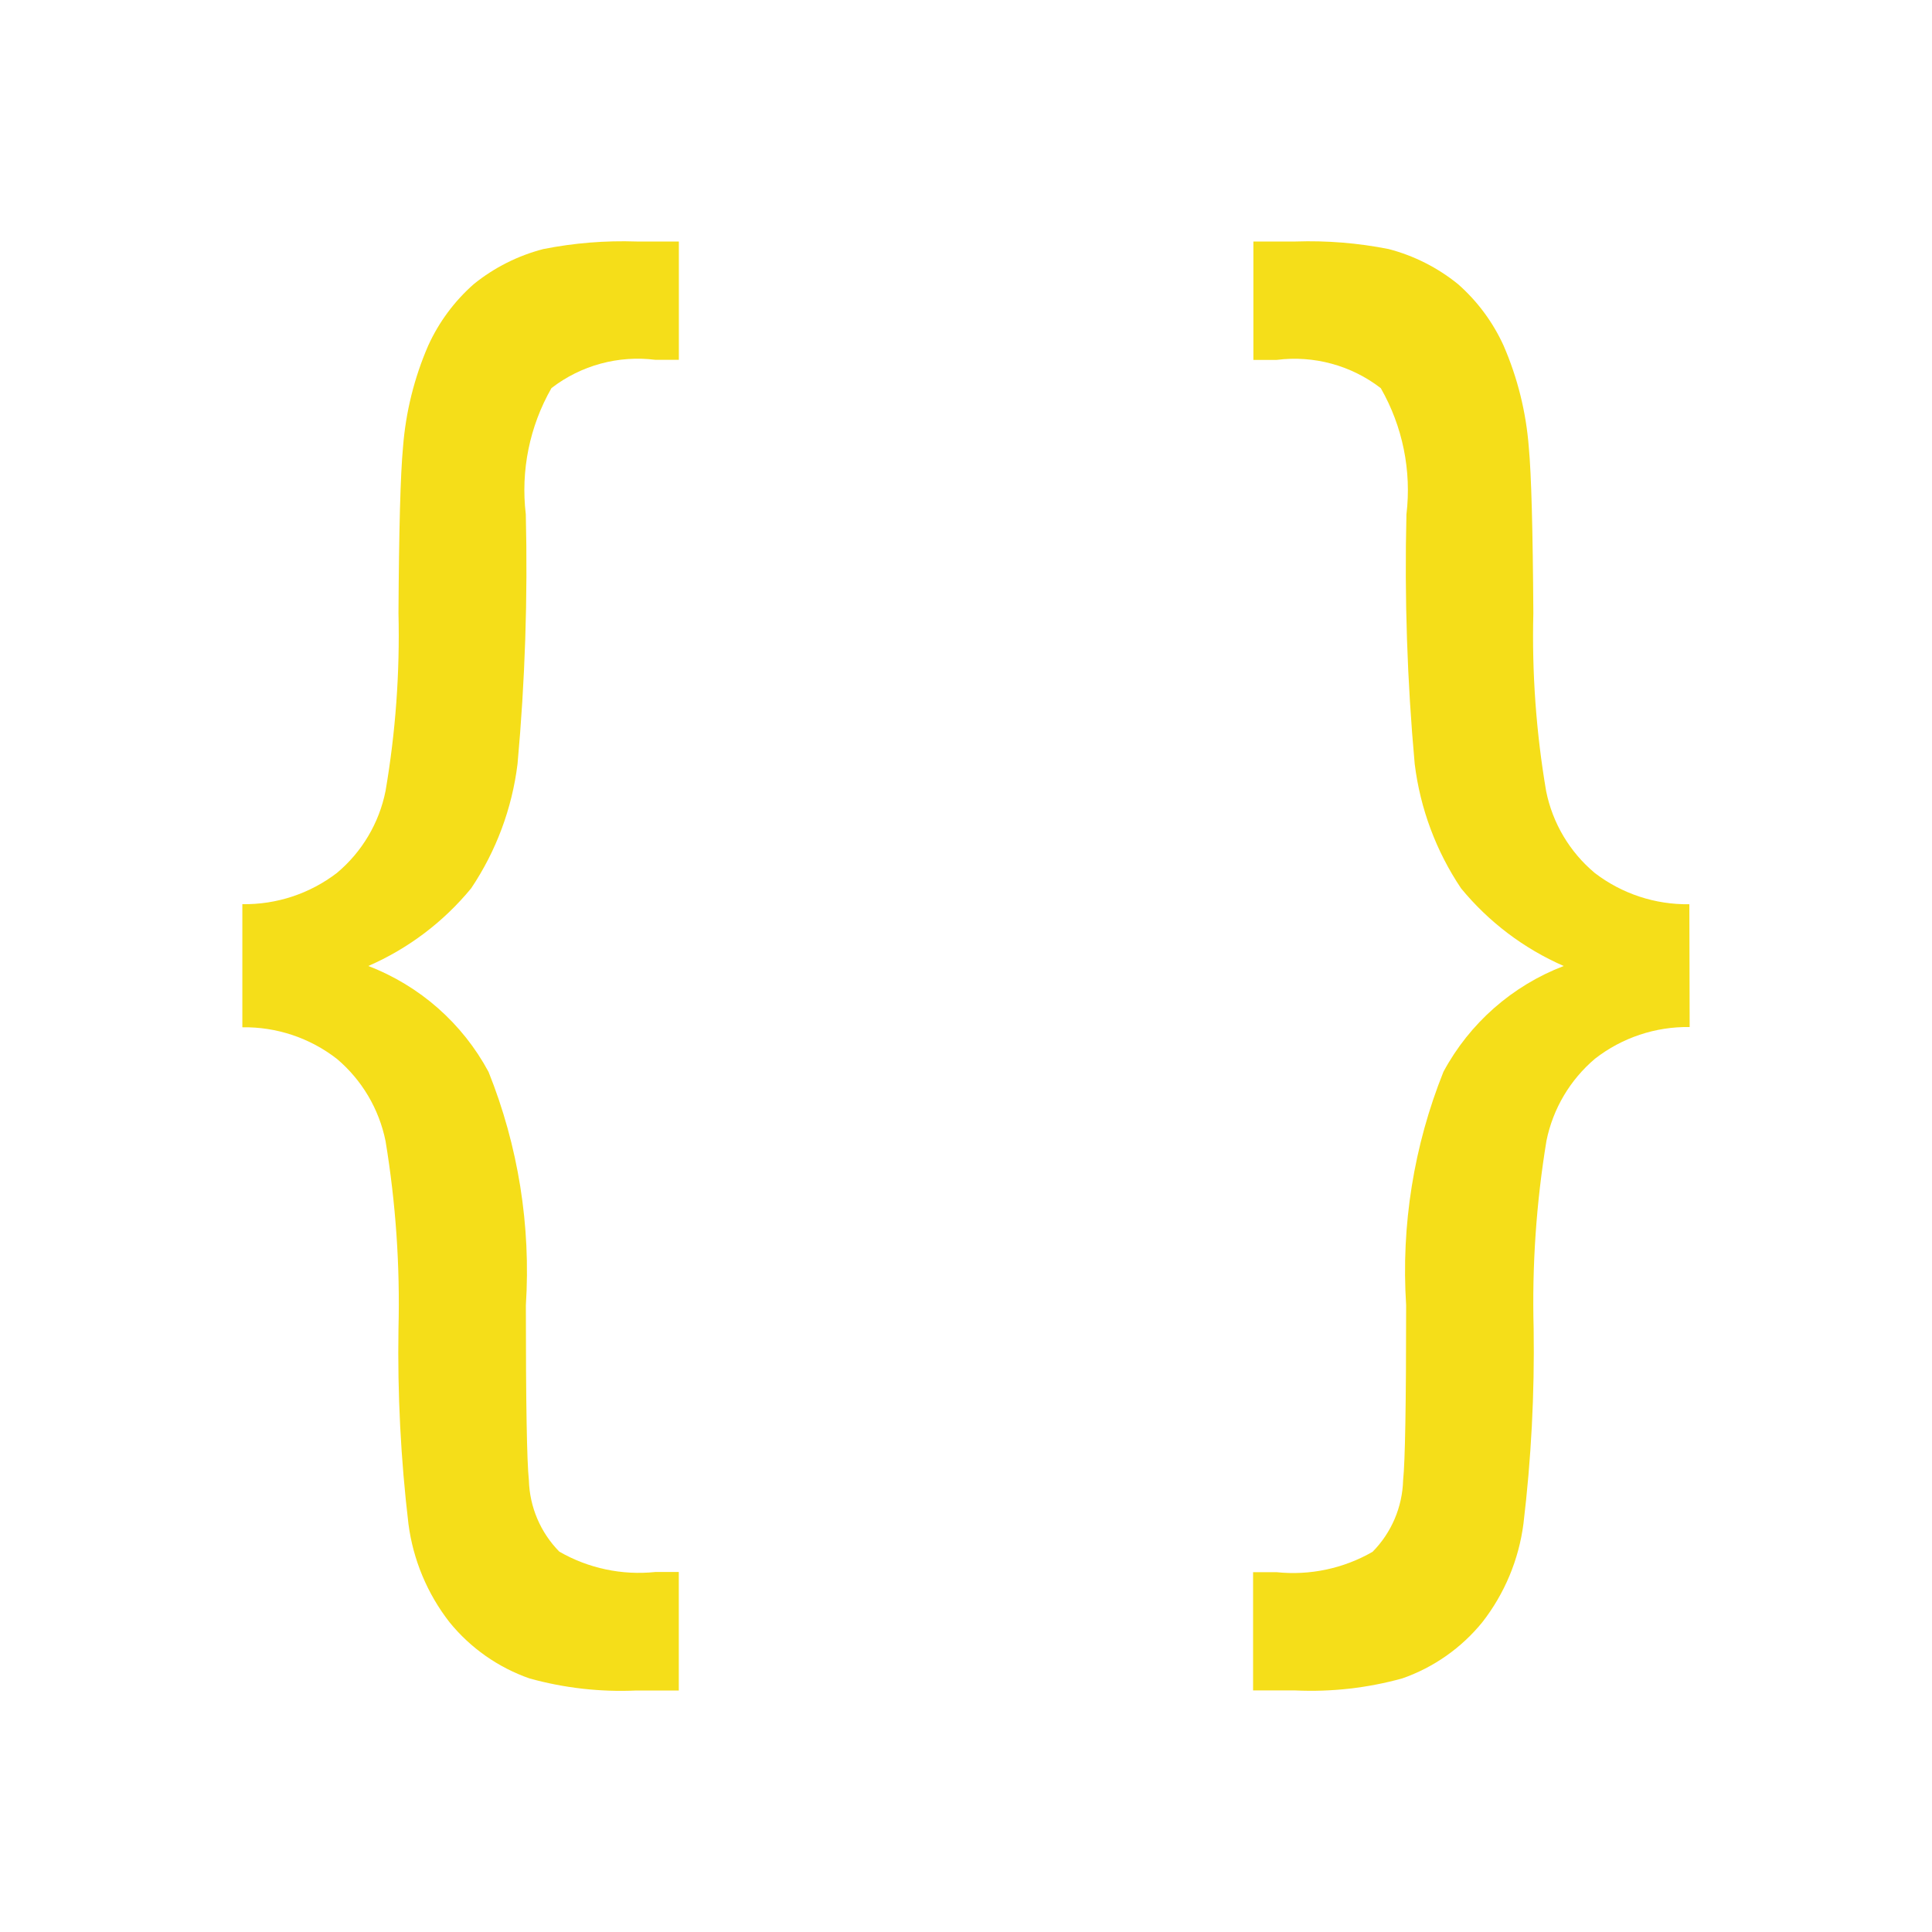
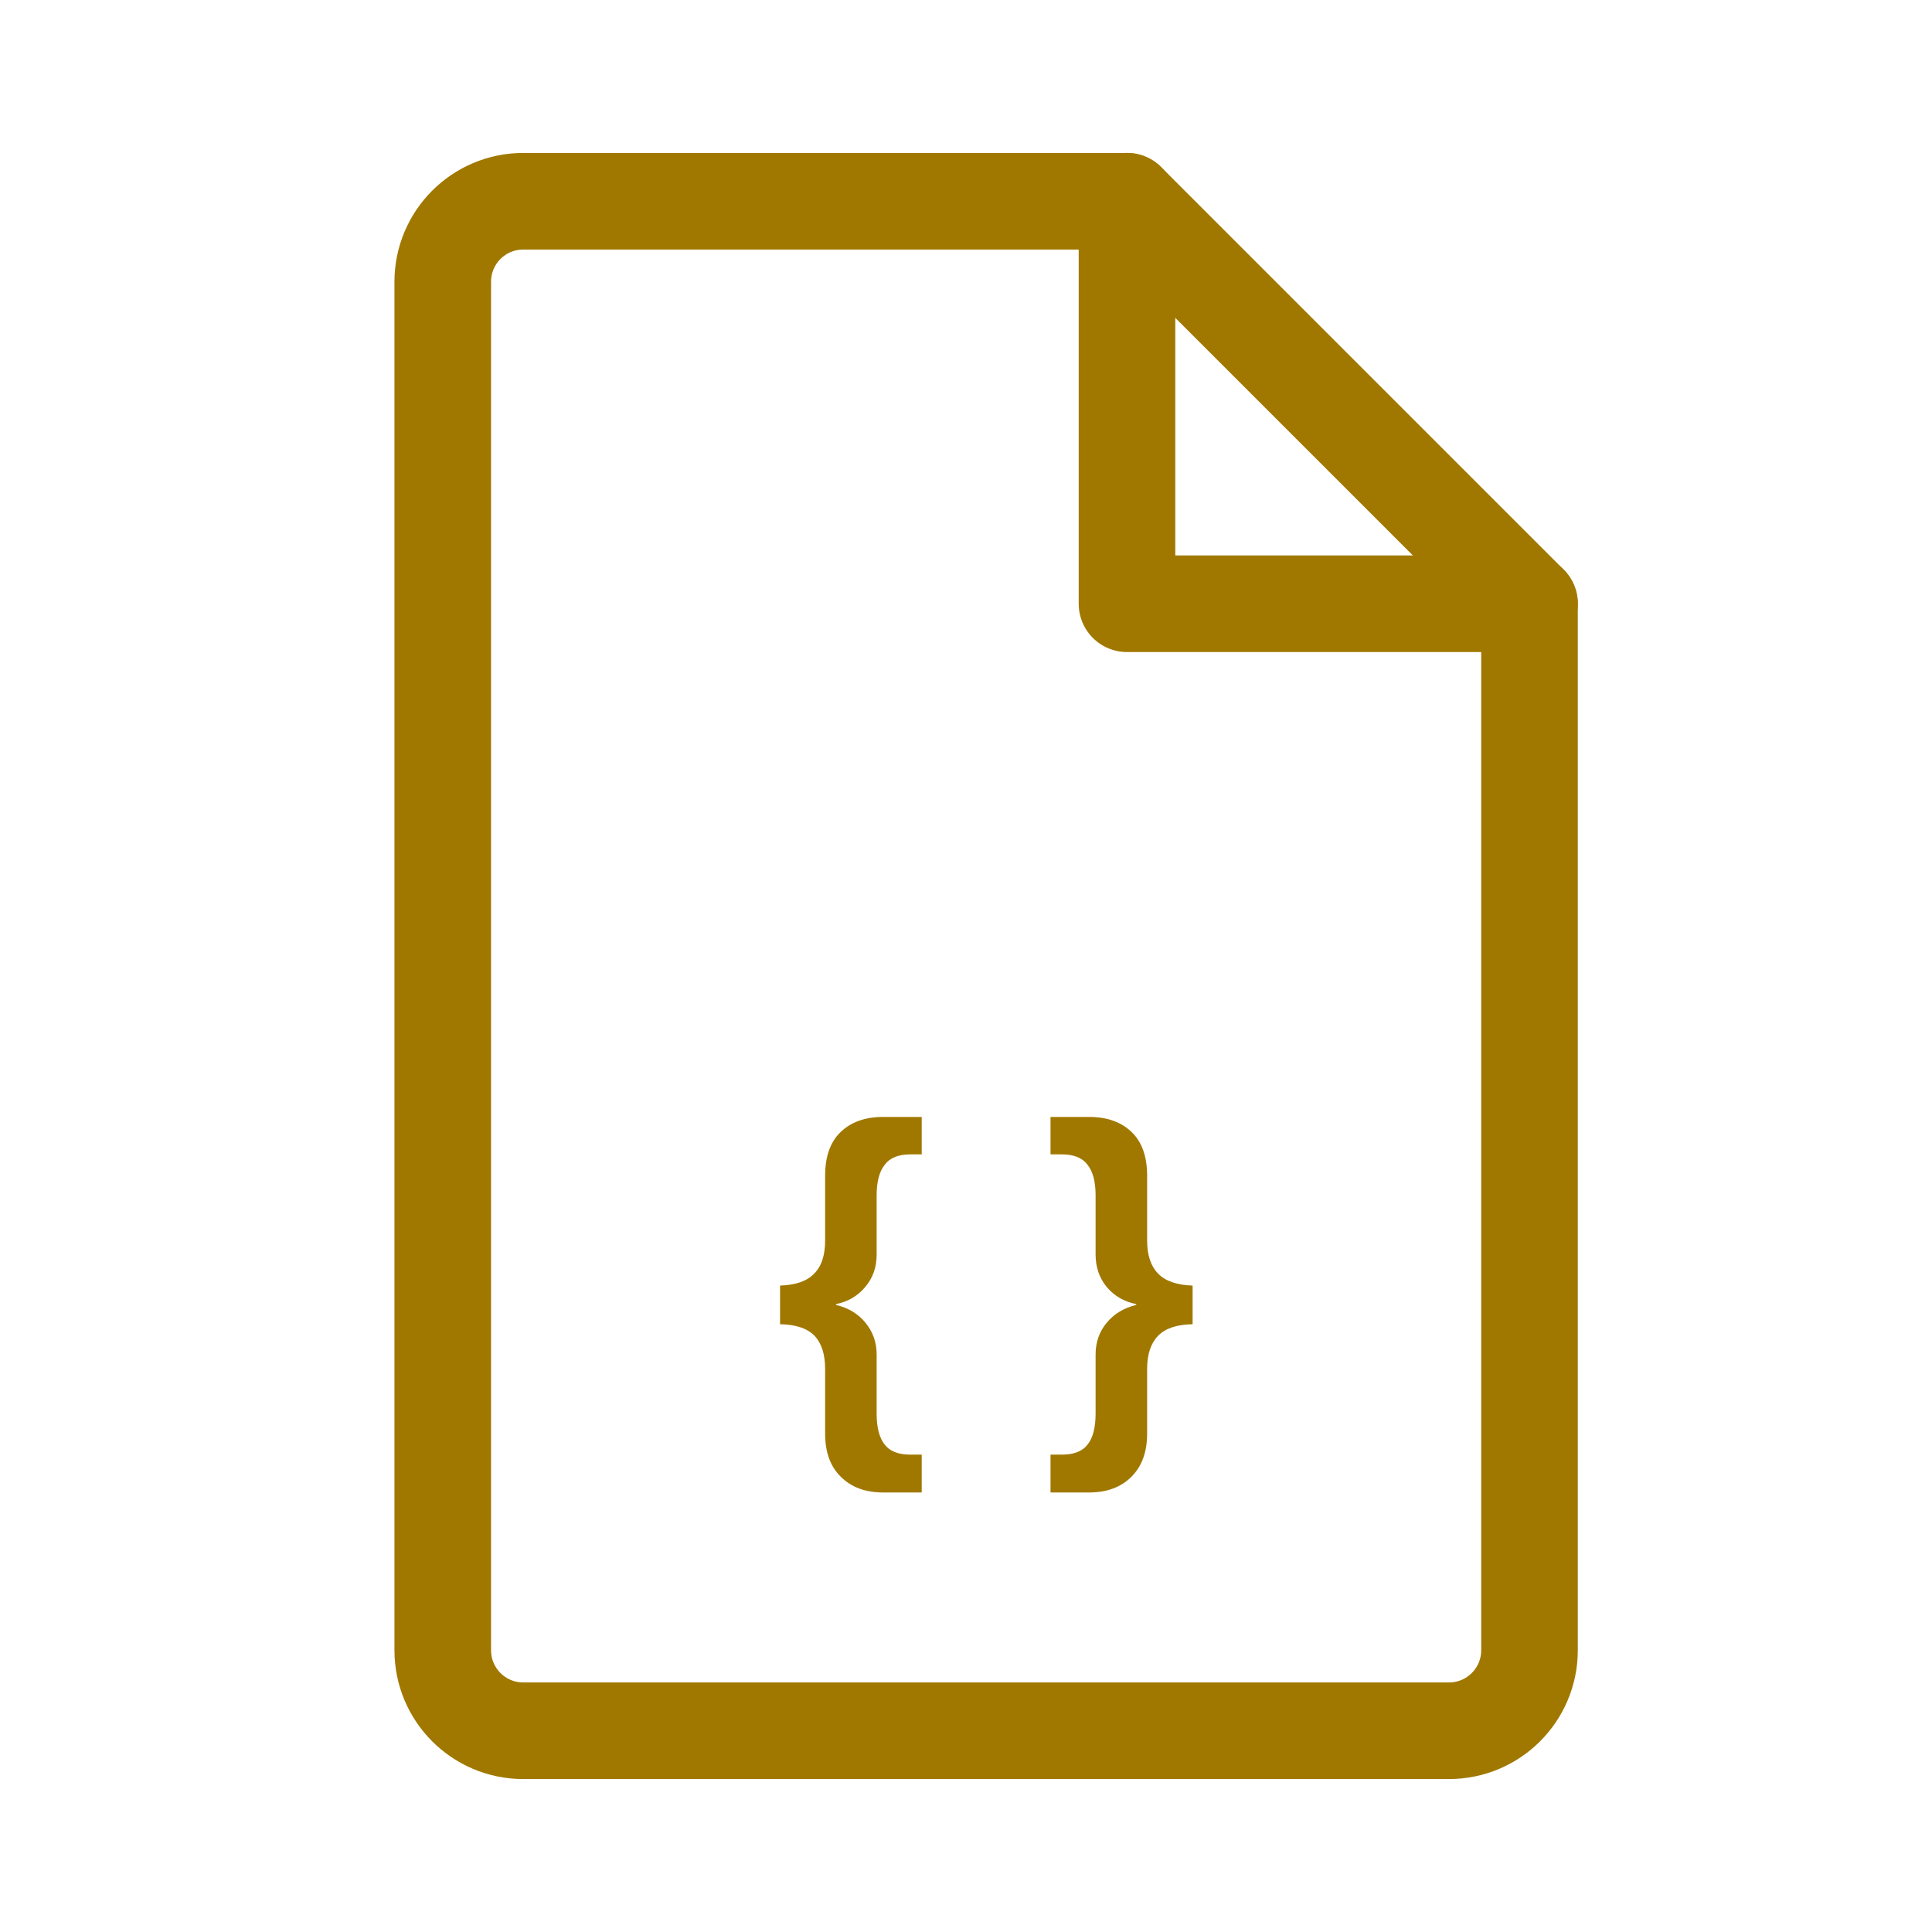
- <svg xmlns="http://www.w3.org/2000/svg" viewBox="0 0 32 32">
-   <path d="M4.014,14.976a2.51,2.51,0,0,0,1.567-.518A2.377,2.377,0,0,0,6.386,13.1,15.261,15.261,0,0,0,6.6,10.156q.012-2.085.075-2.747a5.236,5.236,0,0,1,.418-1.686,3.025,3.025,0,0,1,.755-1.018A3.046,3.046,0,0,1,9,4.125,6.762,6.762,0,0,1,10.544,4h.7V5.96h-.387a2.338,2.338,0,0,0-1.723.468A3.4,3.4,0,0,0,8.709,8.52a36.054,36.054,0,0,1-.137,4.133,4.734,4.734,0,0,1-.768,2.06A4.567,4.567,0,0,1,6.1,16a3.809,3.809,0,0,1,1.992,1.754,8.861,8.861,0,0,1,.618,3.865q0,2.435.05,2.9A1.755,1.755,0,0,0,9.264,25.7a2.639,2.639,0,0,0,1.592.337h.387V28h-.7a5.655,5.655,0,0,1-1.773-.2,2.97,2.97,0,0,1-1.324-.93,3.353,3.353,0,0,1-.681-1.63A24.175,24.175,0,0,1,6.6,22.006,16.469,16.469,0,0,0,6.386,18.9a2.408,2.408,0,0,0-.805-1.361,2.489,2.489,0,0,0-1.567-.524Z" style="fill:#f5de19" />
-   <path d="M27.986,17.011a2.489,2.489,0,0,0-1.567.524,2.408,2.408,0,0,0-.805,1.361,16.469,16.469,0,0,0-.212,3.109,24.175,24.175,0,0,1-.169,3.234,3.353,3.353,0,0,1-.681,1.63,2.97,2.97,0,0,1-1.324.93,5.655,5.655,0,0,1-1.773.2h-.7V26.04h.387a2.639,2.639,0,0,0,1.592-.337,1.755,1.755,0,0,0,.506-1.186q.05-.462.05-2.9a8.861,8.861,0,0,1,.618-3.865A3.809,3.809,0,0,1,25.9,16a4.567,4.567,0,0,1-1.7-1.286,4.734,4.734,0,0,1-.768-2.06,36.054,36.054,0,0,1-.137-4.133,3.4,3.4,0,0,0-.425-2.092,2.338,2.338,0,0,0-1.723-.468h-.387V4h.7A6.762,6.762,0,0,1,23,4.125a3.046,3.046,0,0,1,1.149.581,3.025,3.025,0,0,1,.755,1.018,5.236,5.236,0,0,1,.418,1.686q.062.662.075,2.747a15.261,15.261,0,0,0,.212,2.947,2.377,2.377,0,0,0,.805,1.355,2.51,2.51,0,0,0,1.567.518Z" style="fill:#f5de19" />
+ <svg xmlns="http://www.w3.org/2000/svg" width="48" height="48" viewBox="0 0 48 48" fill="none" stroke="#a07800" stroke-width="2.4" stroke-linecap="round" stroke-linejoin="round">
+   <path d="M13 5h15l10 10v26a2 2 0 0 1-2 2H13a2 2 0 0 1-2-2V7a2 2 0 0 1 2-2z" />
+   <path d="M28 5v10h10" />
+   <path d="M21.94 37.08Q21.28 37.08 20.89 36.69Q20.5 36.31 20.5 35.62V34.01Q20.5 33.46 20.23 33.18Q19.96 32.91 19.38 32.9V31.94Q19.97 31.92 20.23 31.64Q20.5 31.37 20.5 30.82V29.21Q20.5 28.5 20.88 28.13Q21.27 27.75 21.94 27.75H22.9V28.68H22.62Q22.17 28.68 21.98 28.94Q21.78 29.19 21.78 29.7V31.17Q21.78 31.64 21.5 31.97Q21.22 32.31 20.77 32.4V32.42Q21.23 32.53 21.5 32.86Q21.78 33.2 21.78 33.65V35.12Q21.78 35.64 21.98 35.89Q22.17 36.14 22.62 36.14H22.9V37.08ZM26.1 36.14H26.38Q26.83 36.14 27.02 35.89Q27.22 35.64 27.22 35.12V33.65Q27.22 33.2 27.49 32.87Q27.77 32.53 28.23 32.42V32.4Q27.78 32.31 27.5 31.98Q27.22 31.64 27.22 31.17V29.7Q27.22 29.19 27.02 28.94Q26.83 28.68 26.38 28.68H26.1V27.75H27.06Q27.73 27.75 28.12 28.13Q28.5 28.5 28.5 29.21V30.82Q28.5 31.36 28.77 31.64Q29.04 31.92 29.63 31.94V32.9Q29.04 32.91 28.77 33.19Q28.5 33.47 28.5 34.01V35.62Q28.5 36.3 28.11 36.69Q27.72 37.08 27.06 37.08H26.1Z" fill="#a07800" stroke="none" />
</svg>
